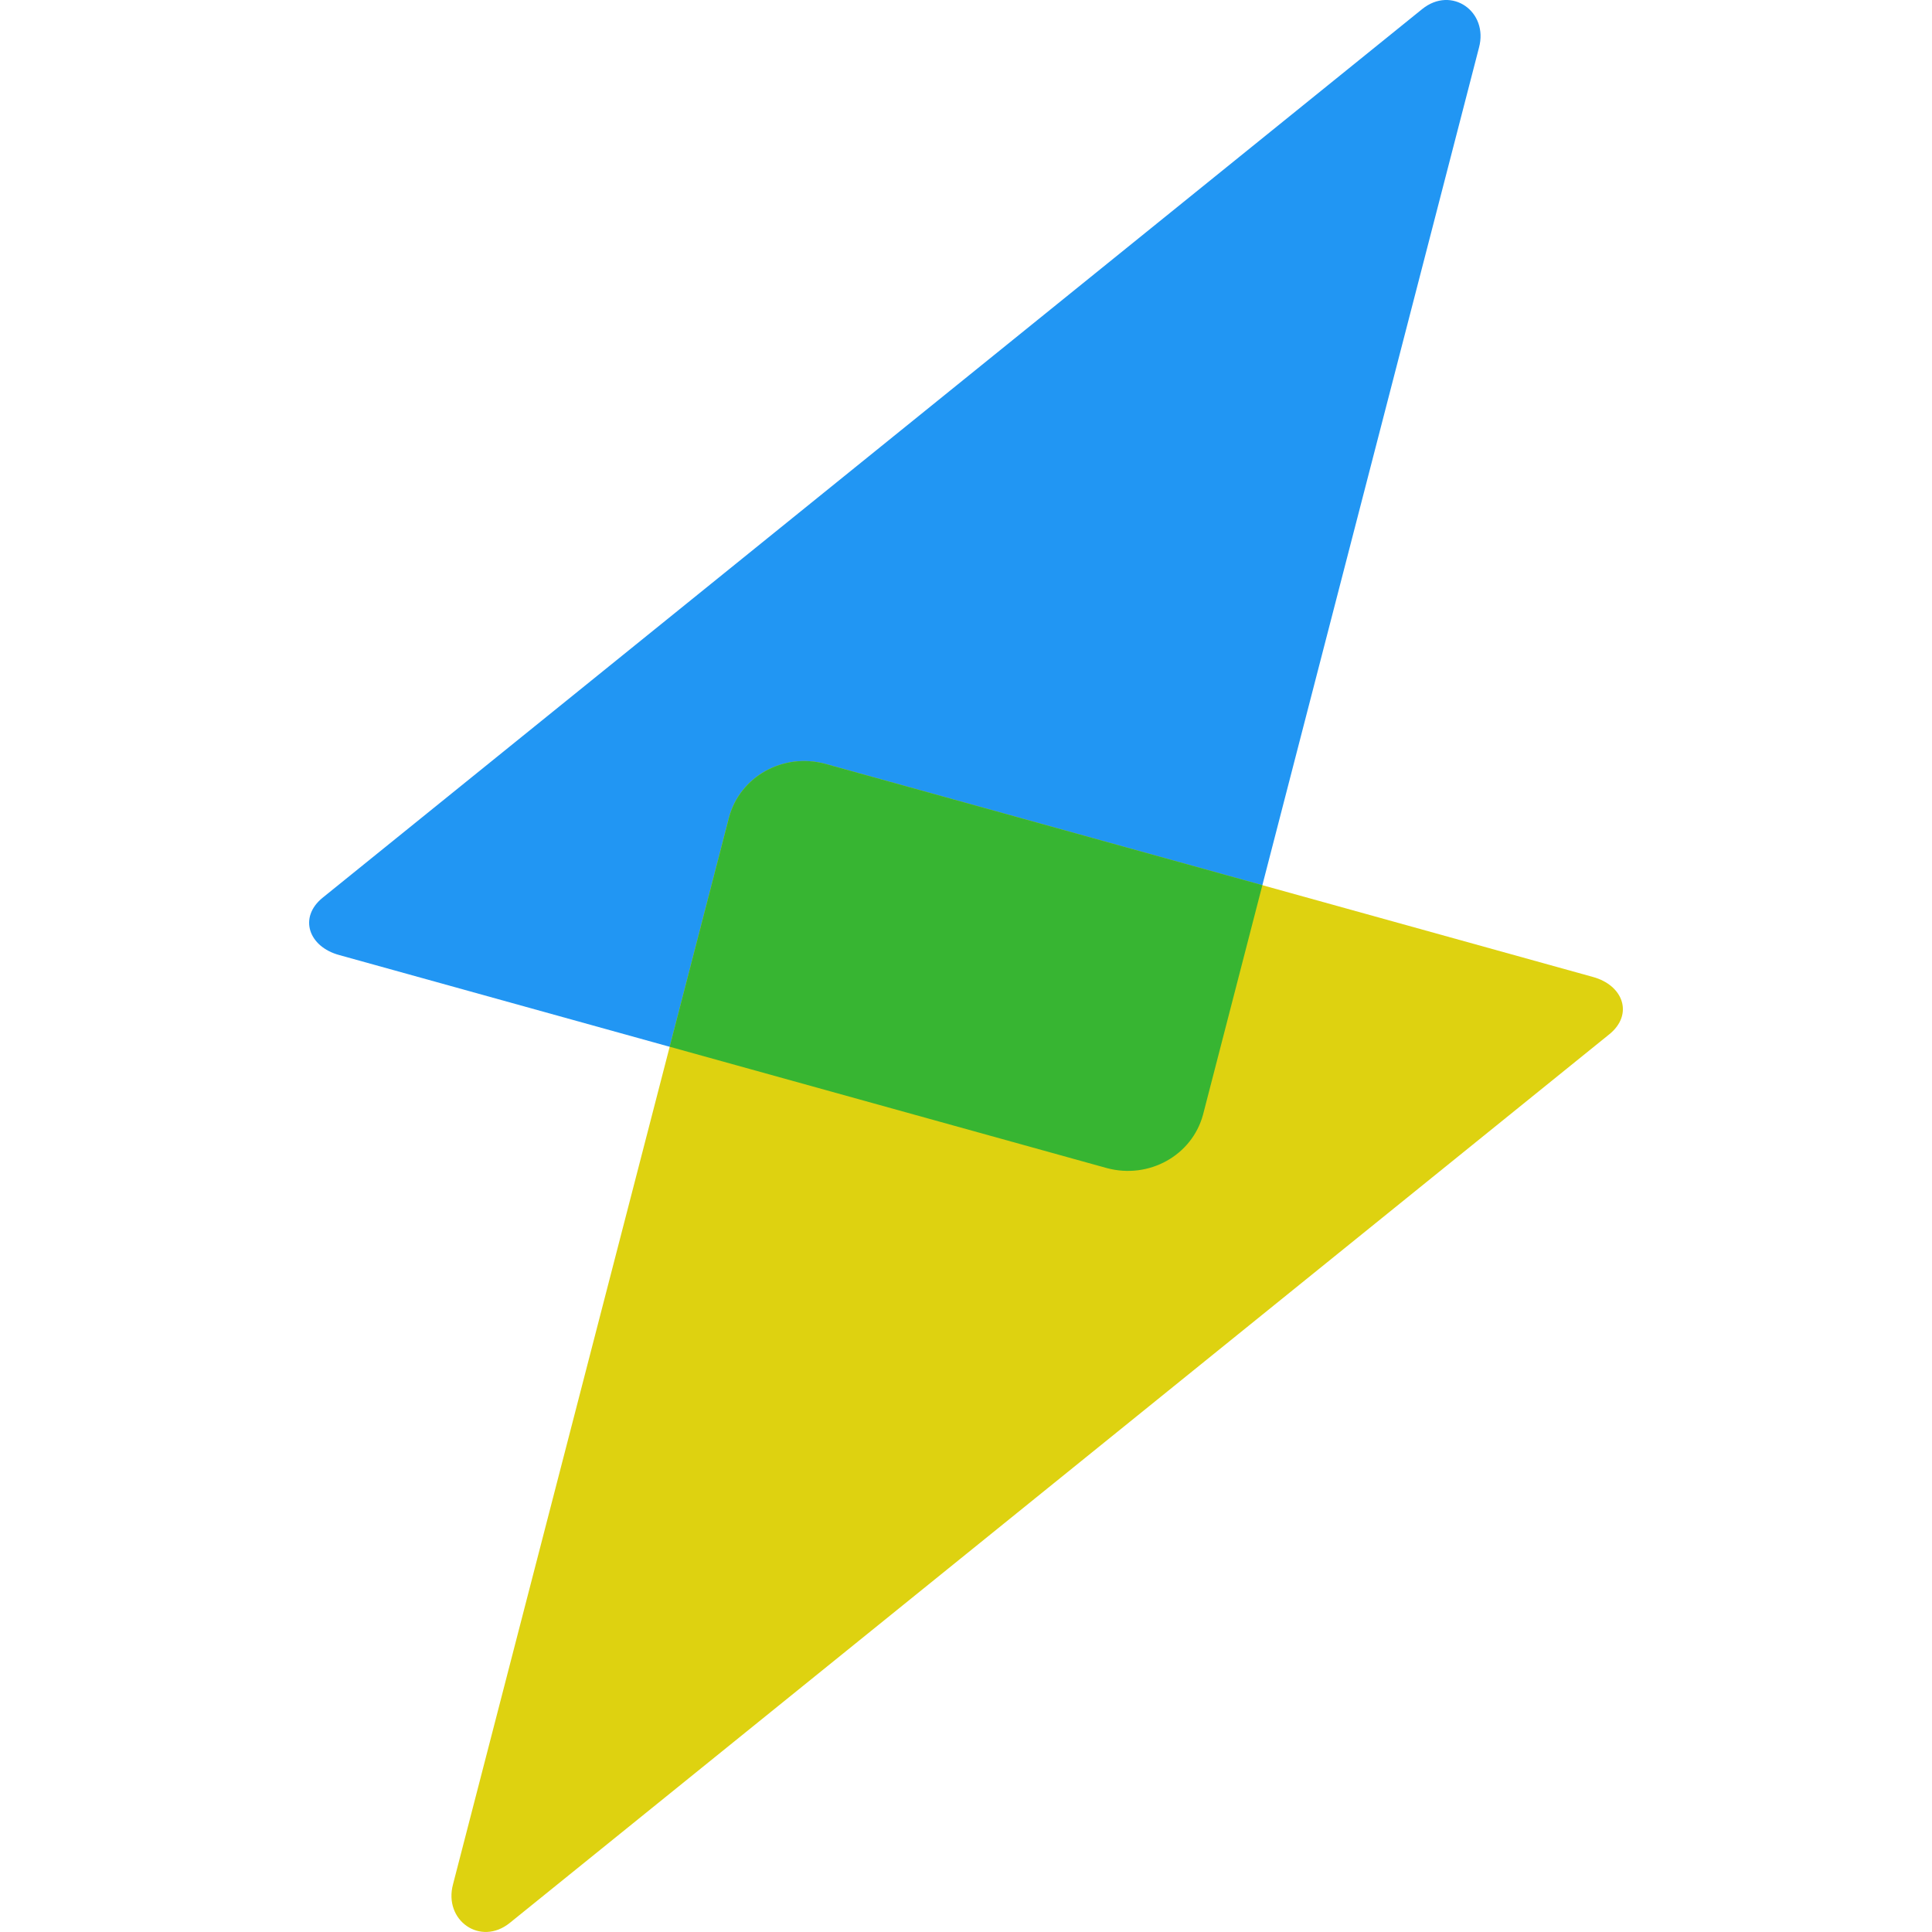
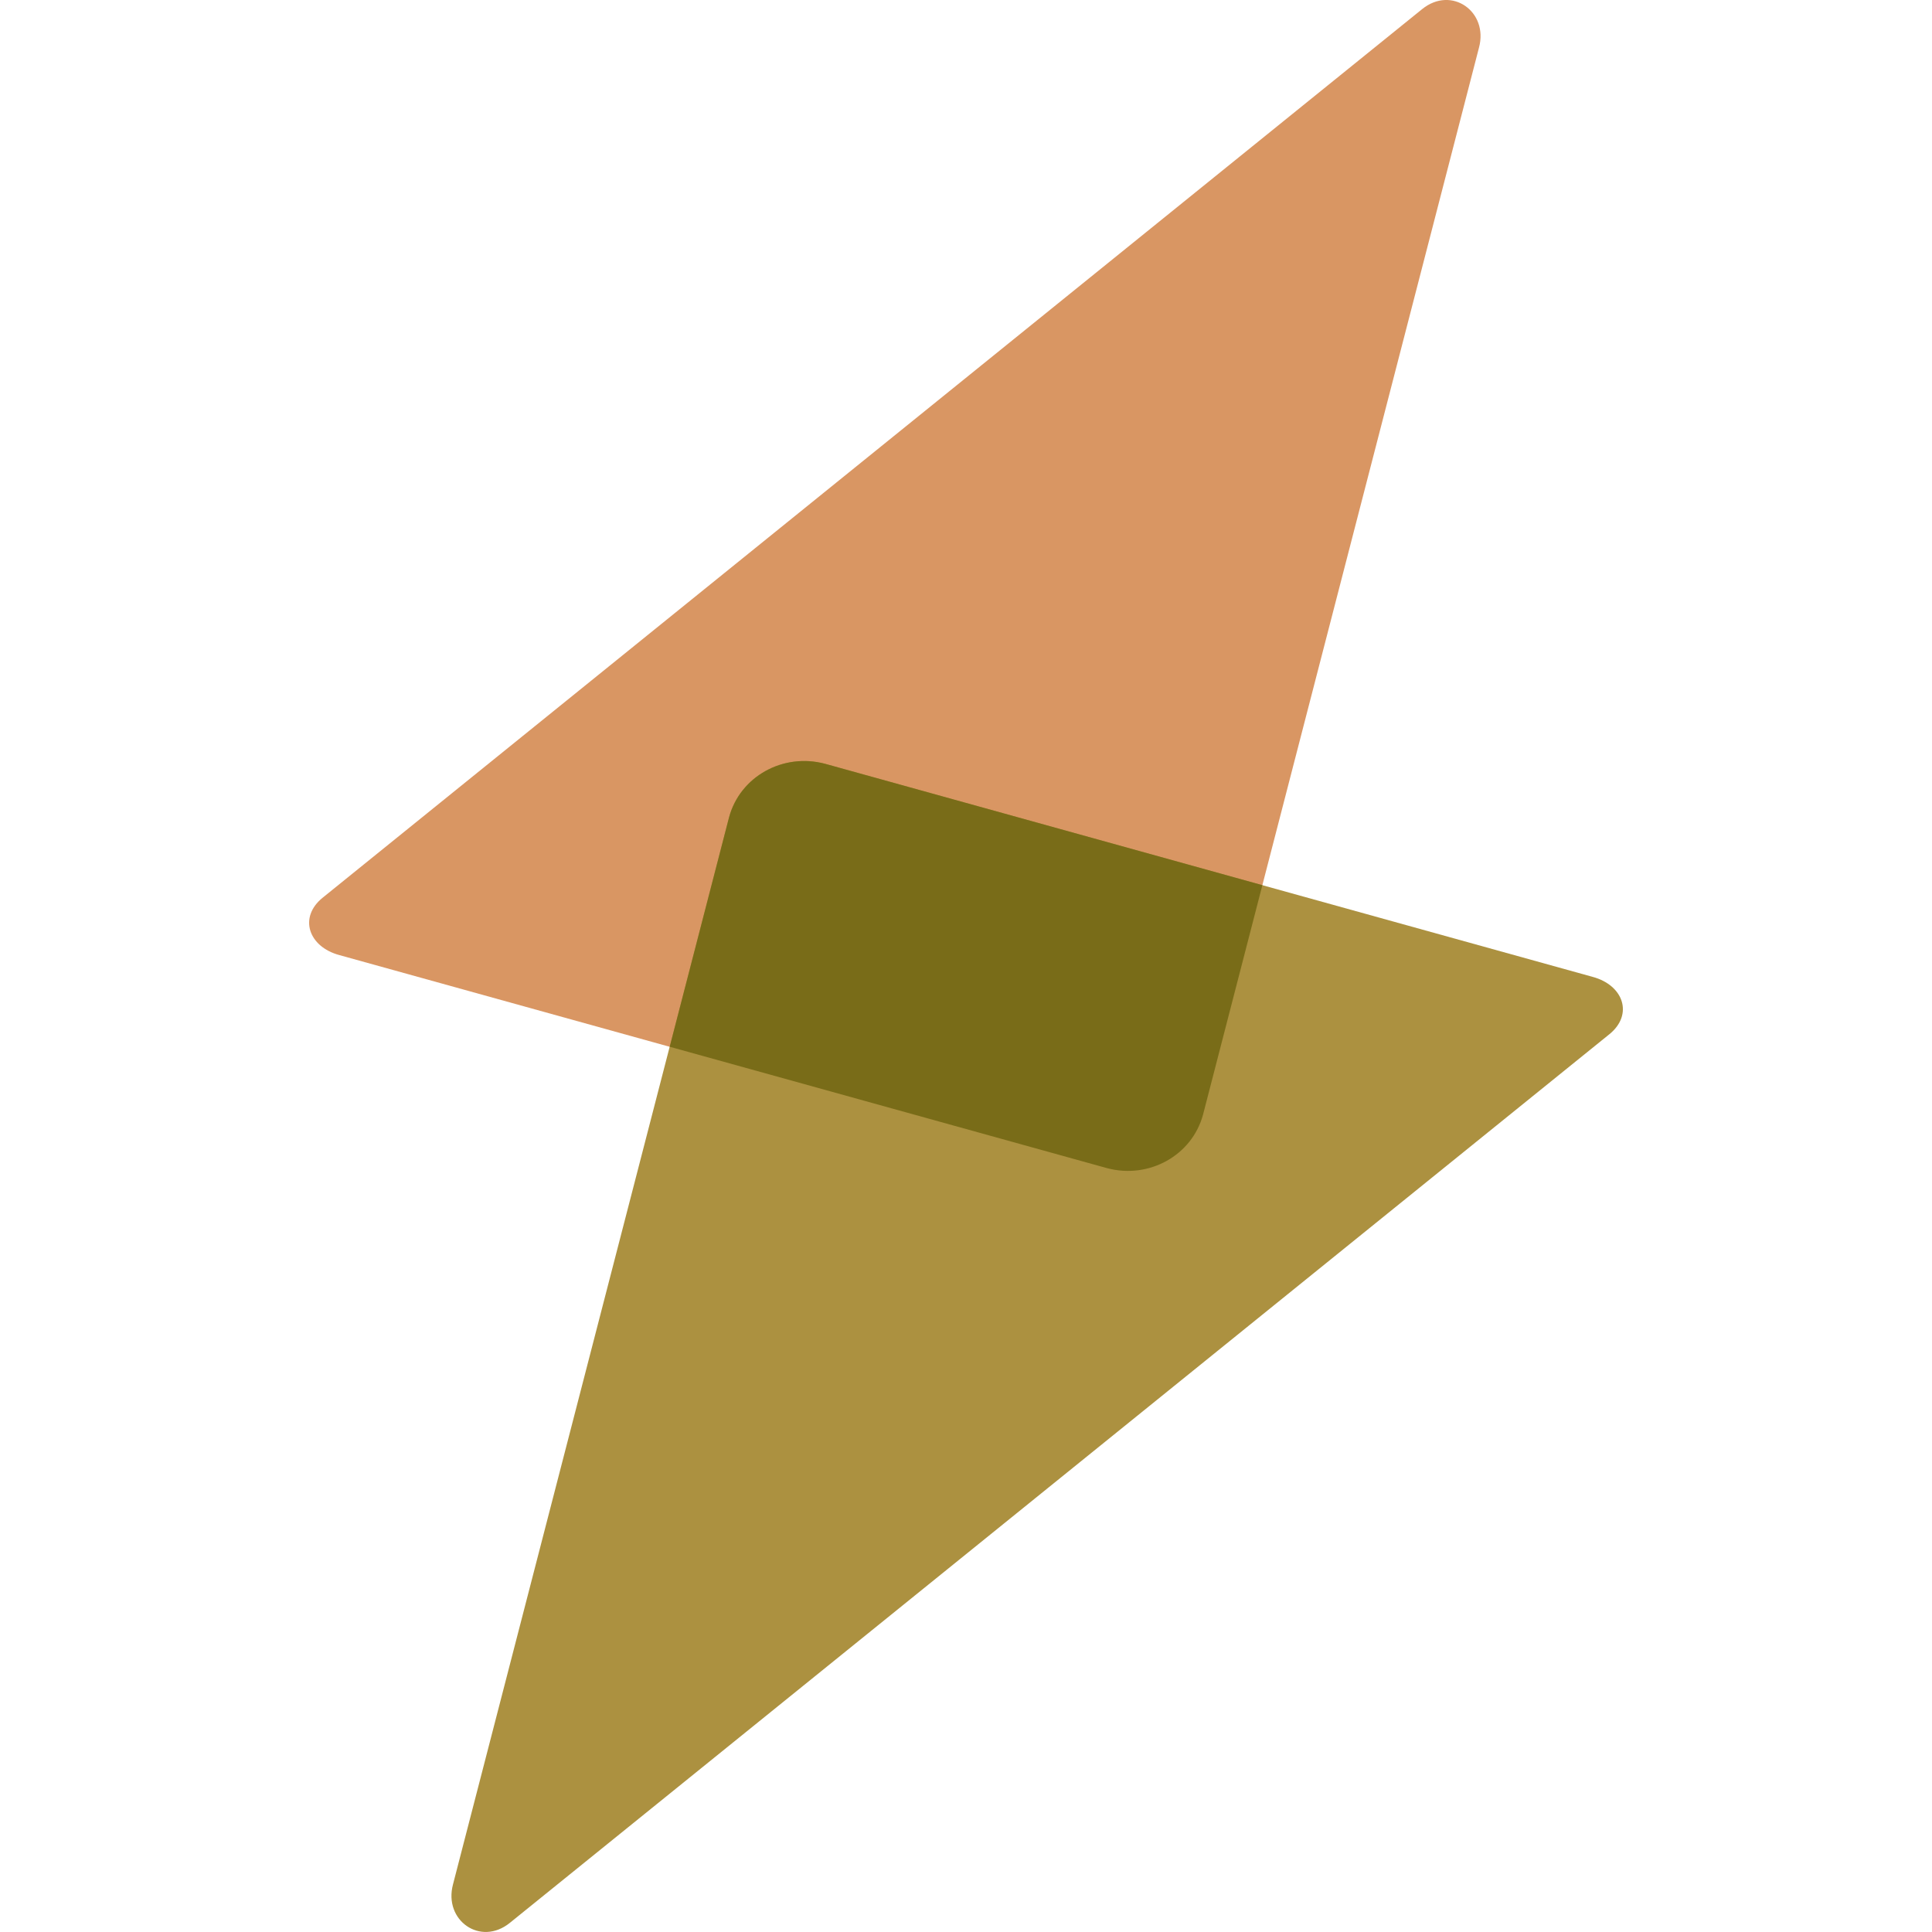
- <svg xmlns="http://www.w3.org/2000/svg" width="50" height="50" viewBox="0 0 50 50">
-   <path d="m31.134 28.846 7.142-27.613c.251-.934-.71-1.612-1.47-.998L8.352 23.231c-.632.51-.367 1.273.432 1.487l19.863 5.514c1.09.291 2.203-.33 2.487-1.386Z" fill="#2196f3" />
-   <path d="m18.867 21.153-7.143 27.613c-.25.934.71 1.612 1.47.998l28.455-22.997c.631-.51.367-1.272-.433-1.486l-19.862-5.514c-1.09-.291-2.203.329-2.487 1.386Z" fill="#ded210" />
-   <path d="m32.67 22.908-1.535 5.937c-.284 1.057-1.398 1.677-2.487 1.386L17.332 27.09l1.536-5.937c.284-1.057 1.397-1.677 2.486-1.386l11.316 3.141Z" fill="#37b532" />
+ <svg xmlns="http://www.w3.org/2000/svg" width="50px" height="50px" viewBox="0 0 50 50" transform="rotate(0) scale(1, 1)">
+   <path d="m31.134 28.846 7.142-27.613c.251-.934-.71-1.612-1.47-.998L8.352 23.231c-.632.51-.367 1.273.432 1.487l19.863 5.514c1.09.291 2.203-.33 2.487-1.386Z" fill="#d99663" />
+   <path d="m18.867 21.153-7.143 27.613c-.25.934.71 1.612 1.47.998l28.455-22.997c.631-.51.367-1.272-.433-1.486l-19.862-5.514c-1.09-.291-2.203.329-2.487 1.386Z" fill="#ac9140" />
+   <path d="m32.67 22.908-1.535 5.937c-.284 1.057-1.398 1.677-2.487 1.386L17.332 27.09l1.536-5.937c.284-1.057 1.397-1.677 2.486-1.386l11.316 3.141Z" fill="#796c18" />
</svg>
